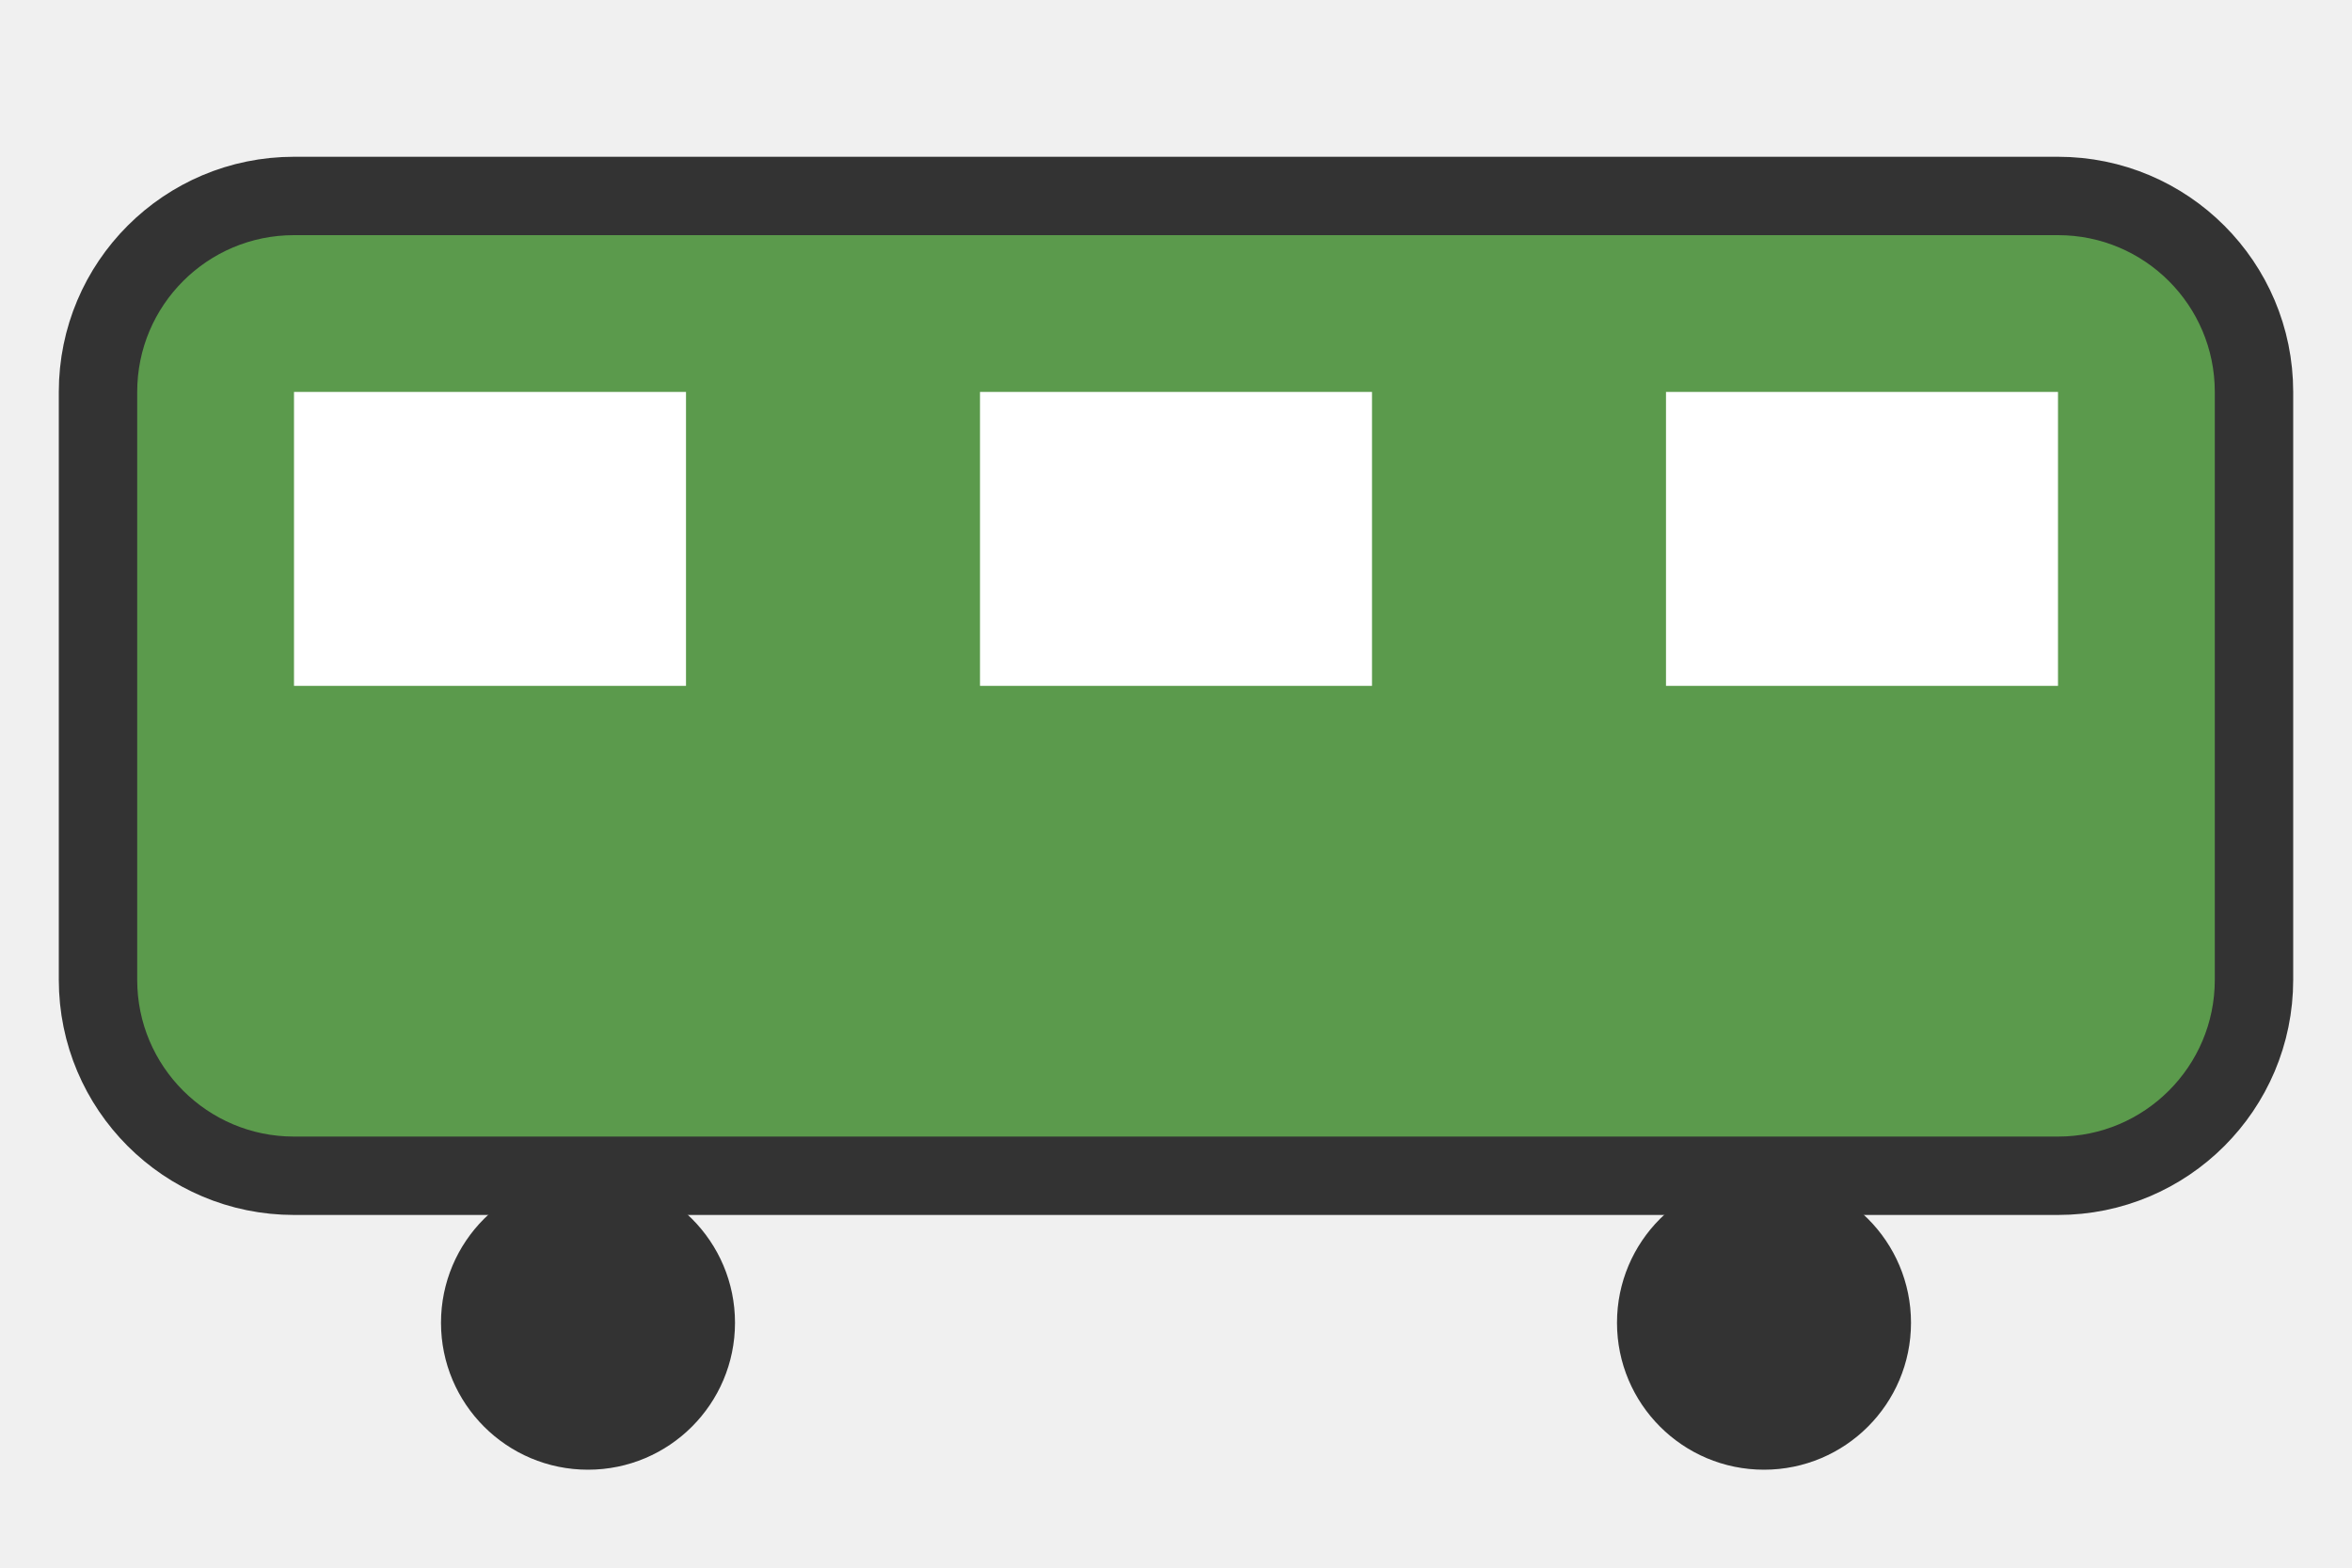
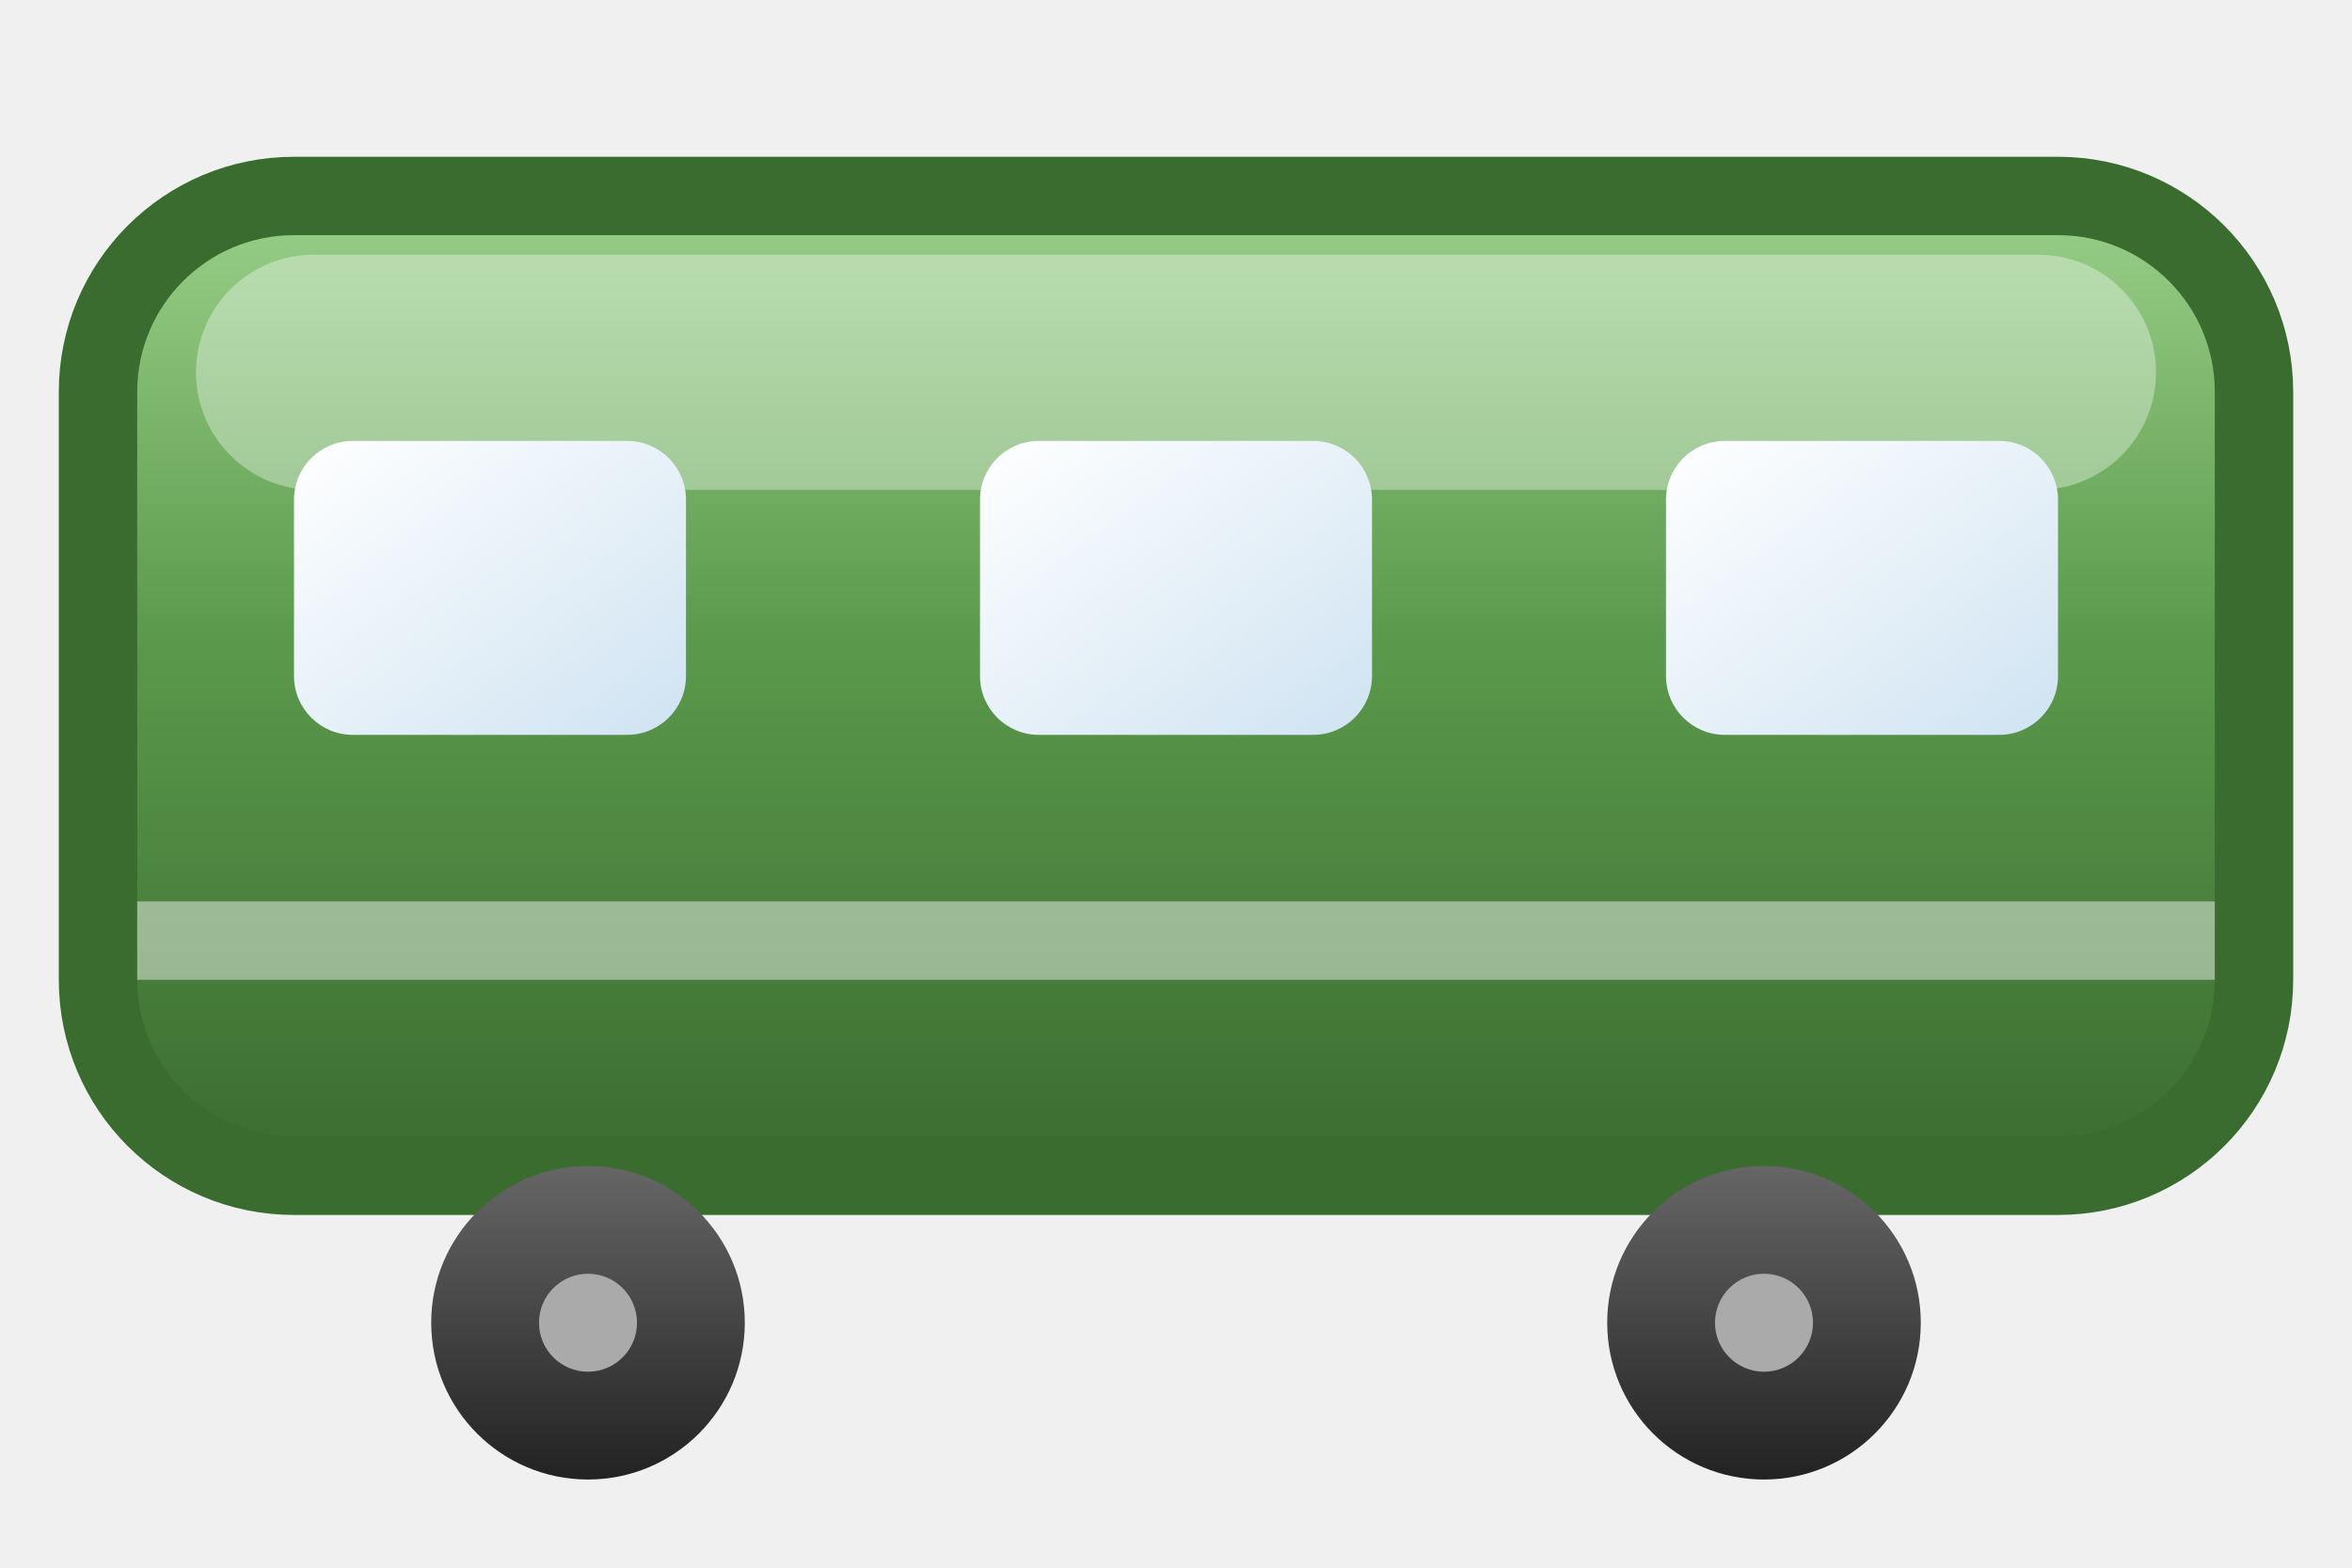
<svg xmlns="http://www.w3.org/2000/svg" width="24" height="16" viewBox="0 0 24 16">
-   <rect x="1" y="2" width="22" height="10" rx="2" fill="#5b9a4c" stroke="#333333" stroke-width="0.8" />
-   <rect x="3" y="4" width="4" height="3" fill="#ffffff" />
-   <rect x="10" y="4" width="4" height="3" fill="#ffffff" />
-   <rect x="17" y="4" width="4" height="3" fill="#ffffff" />
-   <circle cx="6" cy="13.5" r="1.5" fill="#333333" />
-   <circle cx="18" cy="13.5" r="1.5" fill="#333333" />
+   <defs>
+     <linearGradient id="body-economy" x1="0" y1="0" x2="0" y2="1">
+       <stop offset="0" stop-color="#9ad08a" />
+       <stop offset="0.45" stop-color="#5b9a4c" />
+       <stop offset="1" stop-color="#3a6b2f" />
+     </linearGradient>
+     <linearGradient id="window-economy" x1="0" y1="0" x2="1" y2="1">
+       <stop offset="0" stop-color="#ffffff" />
+       <stop offset="1" stop-color="#cfe3f2" />
+     </linearGradient>
+     <linearGradient id="wheel-economy" x1="0" y1="0" x2="0" y2="1">
+       <stop offset="0" stop-color="#666666" />
+       <stop offset="1" stop-color="#222222" />
+     </linearGradient>
+   </defs>
+   <rect x="1" y="2" width="22" height="10" rx="2" fill="url(#body-economy)" stroke="#3a6b2f" stroke-width="0.8" />
+   <rect x="2" y="2.6" width="20" height="2.4" rx="1.2" fill="#ffffff" opacity="0.35" />
+   <rect x="3" y="4.5" width="4" height="3" rx="0.6" fill="url(#window-economy)" />
+   <rect x="10" y="4.5" width="4" height="3" rx="0.6" fill="url(#window-economy)" />
+   <rect x="17" y="4.5" width="4" height="3" rx="0.6" fill="url(#window-economy)" />
+   <rect x="1.4" y="9.2" width="21.2" height="0.8" fill="#ffffff" opacity="0.45" />
+   <circle cx="6" cy="13.5" r="1.6" fill="url(#wheel-economy)" />
+   <circle cx="18" cy="13.5" r="1.6" fill="url(#wheel-economy)" />
+   <circle cx="6" cy="13.5" r="0.5" fill="#aaaaaa" />
+   <circle cx="18" cy="13.5" r="0.5" fill="#aaaaaa" />
</svg>
